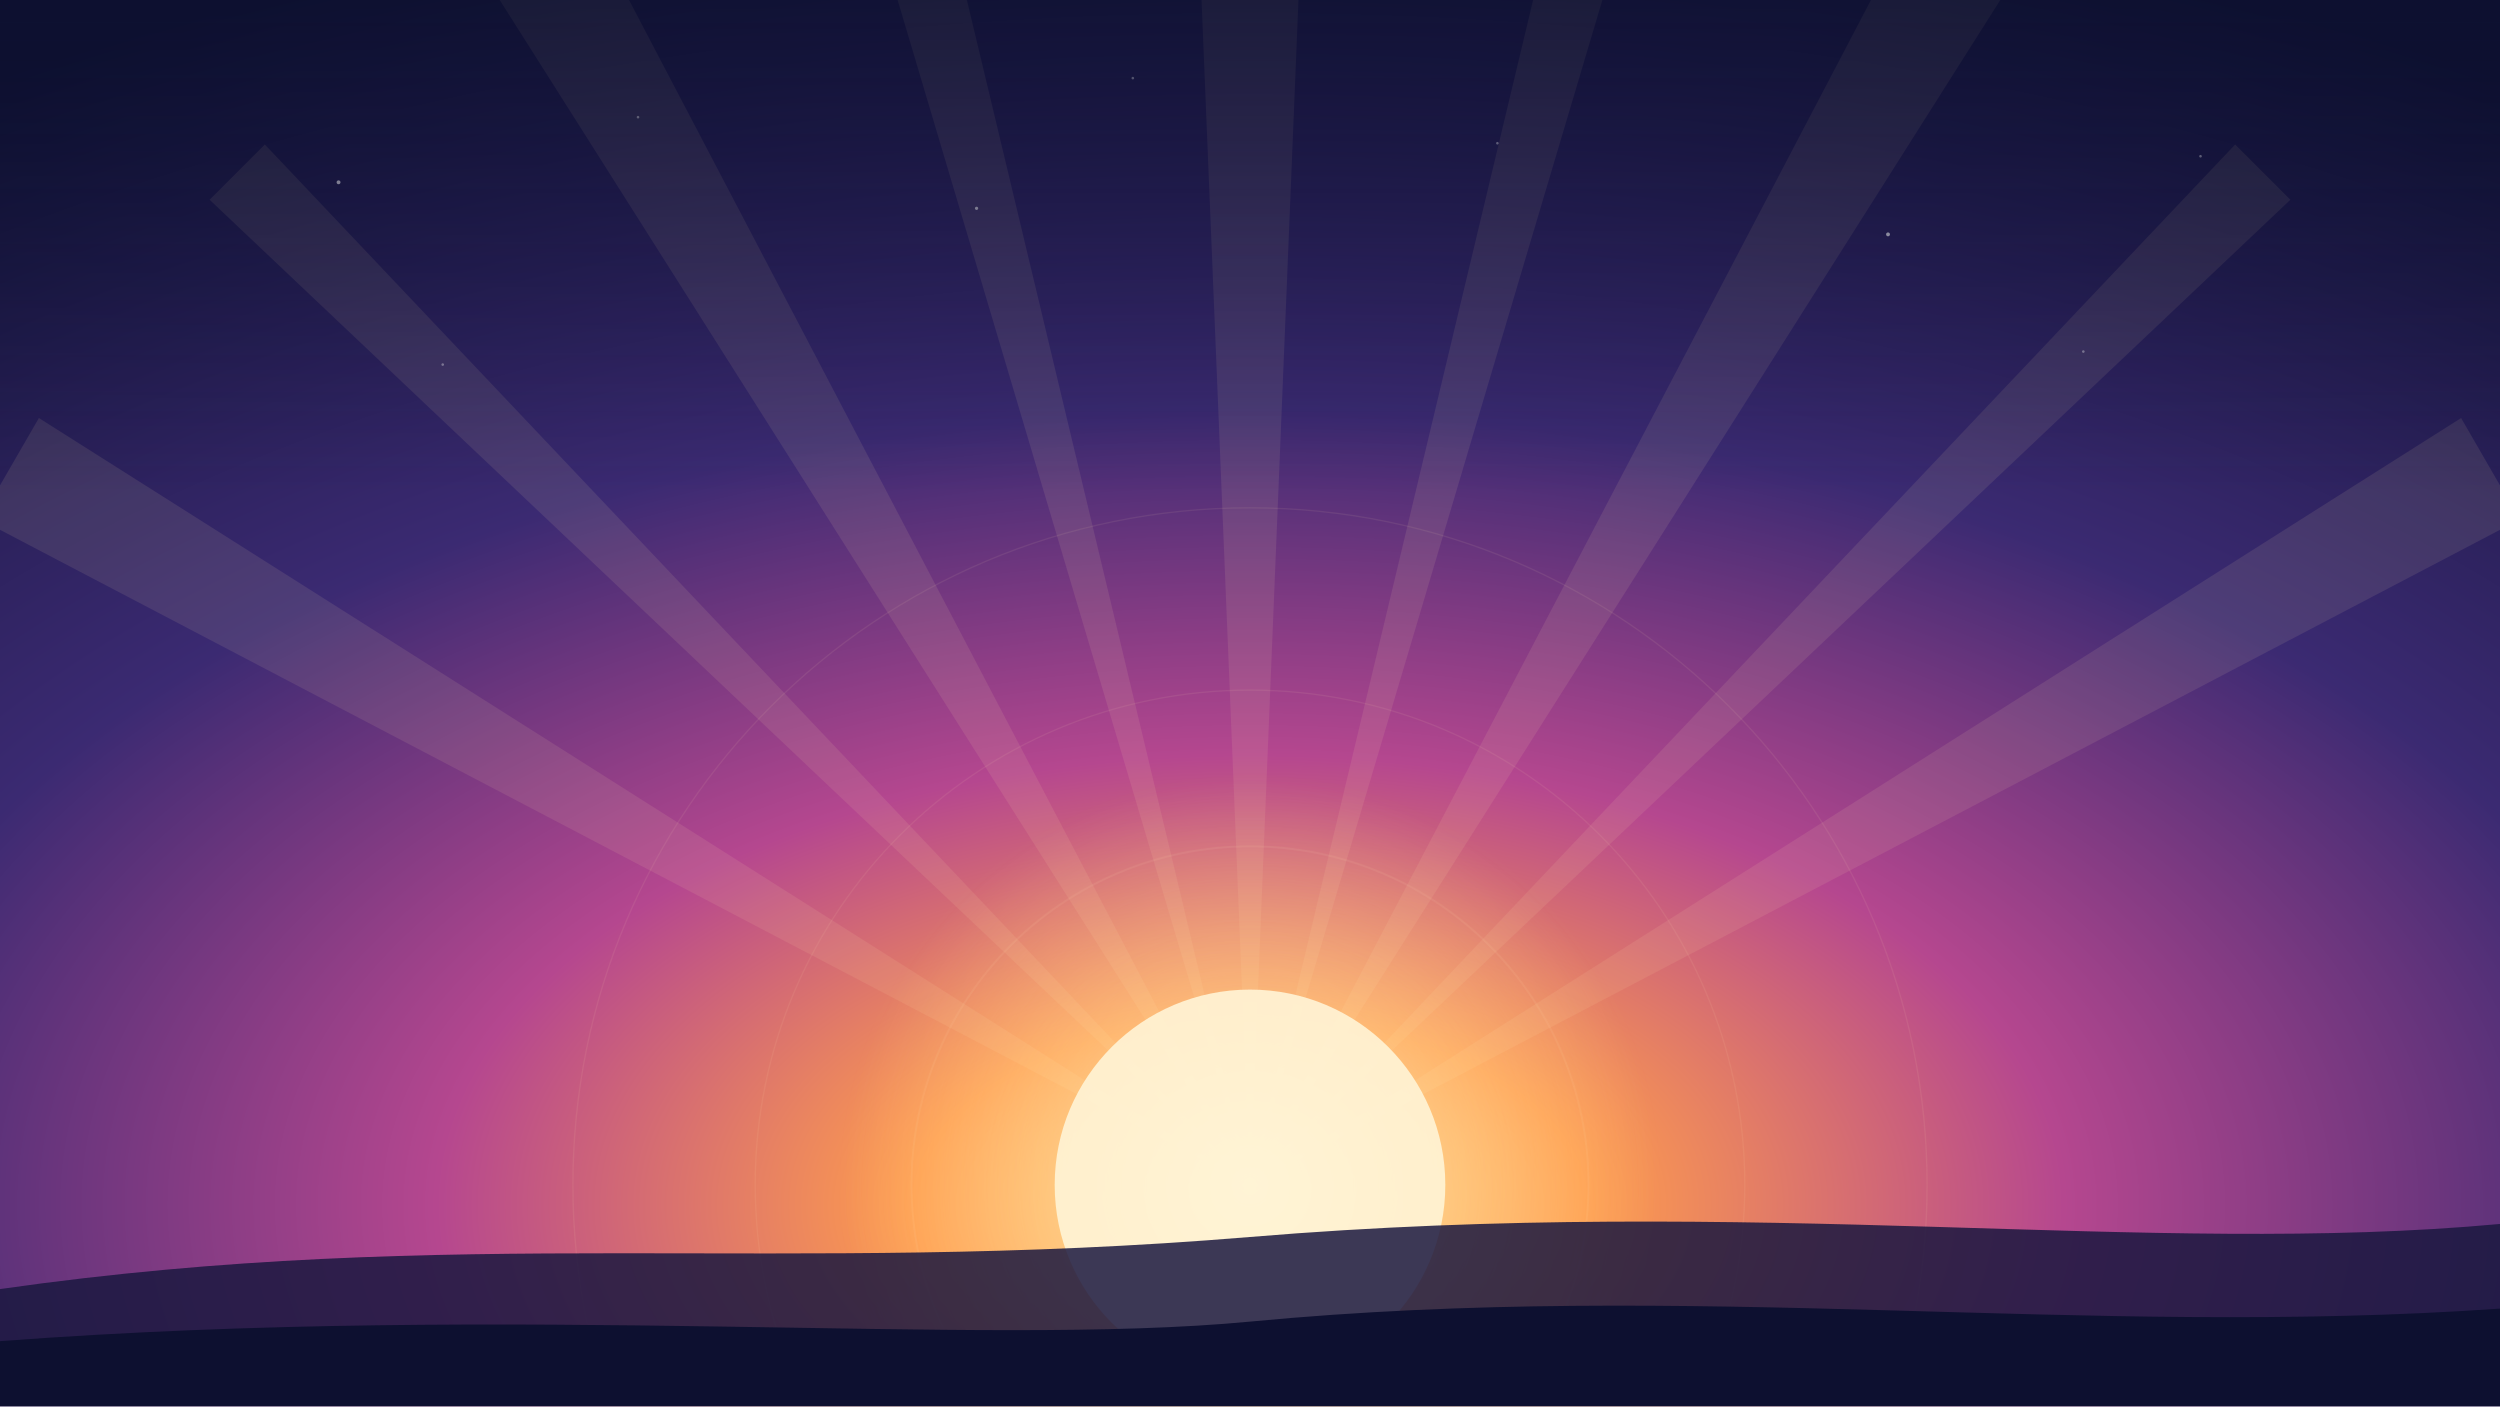
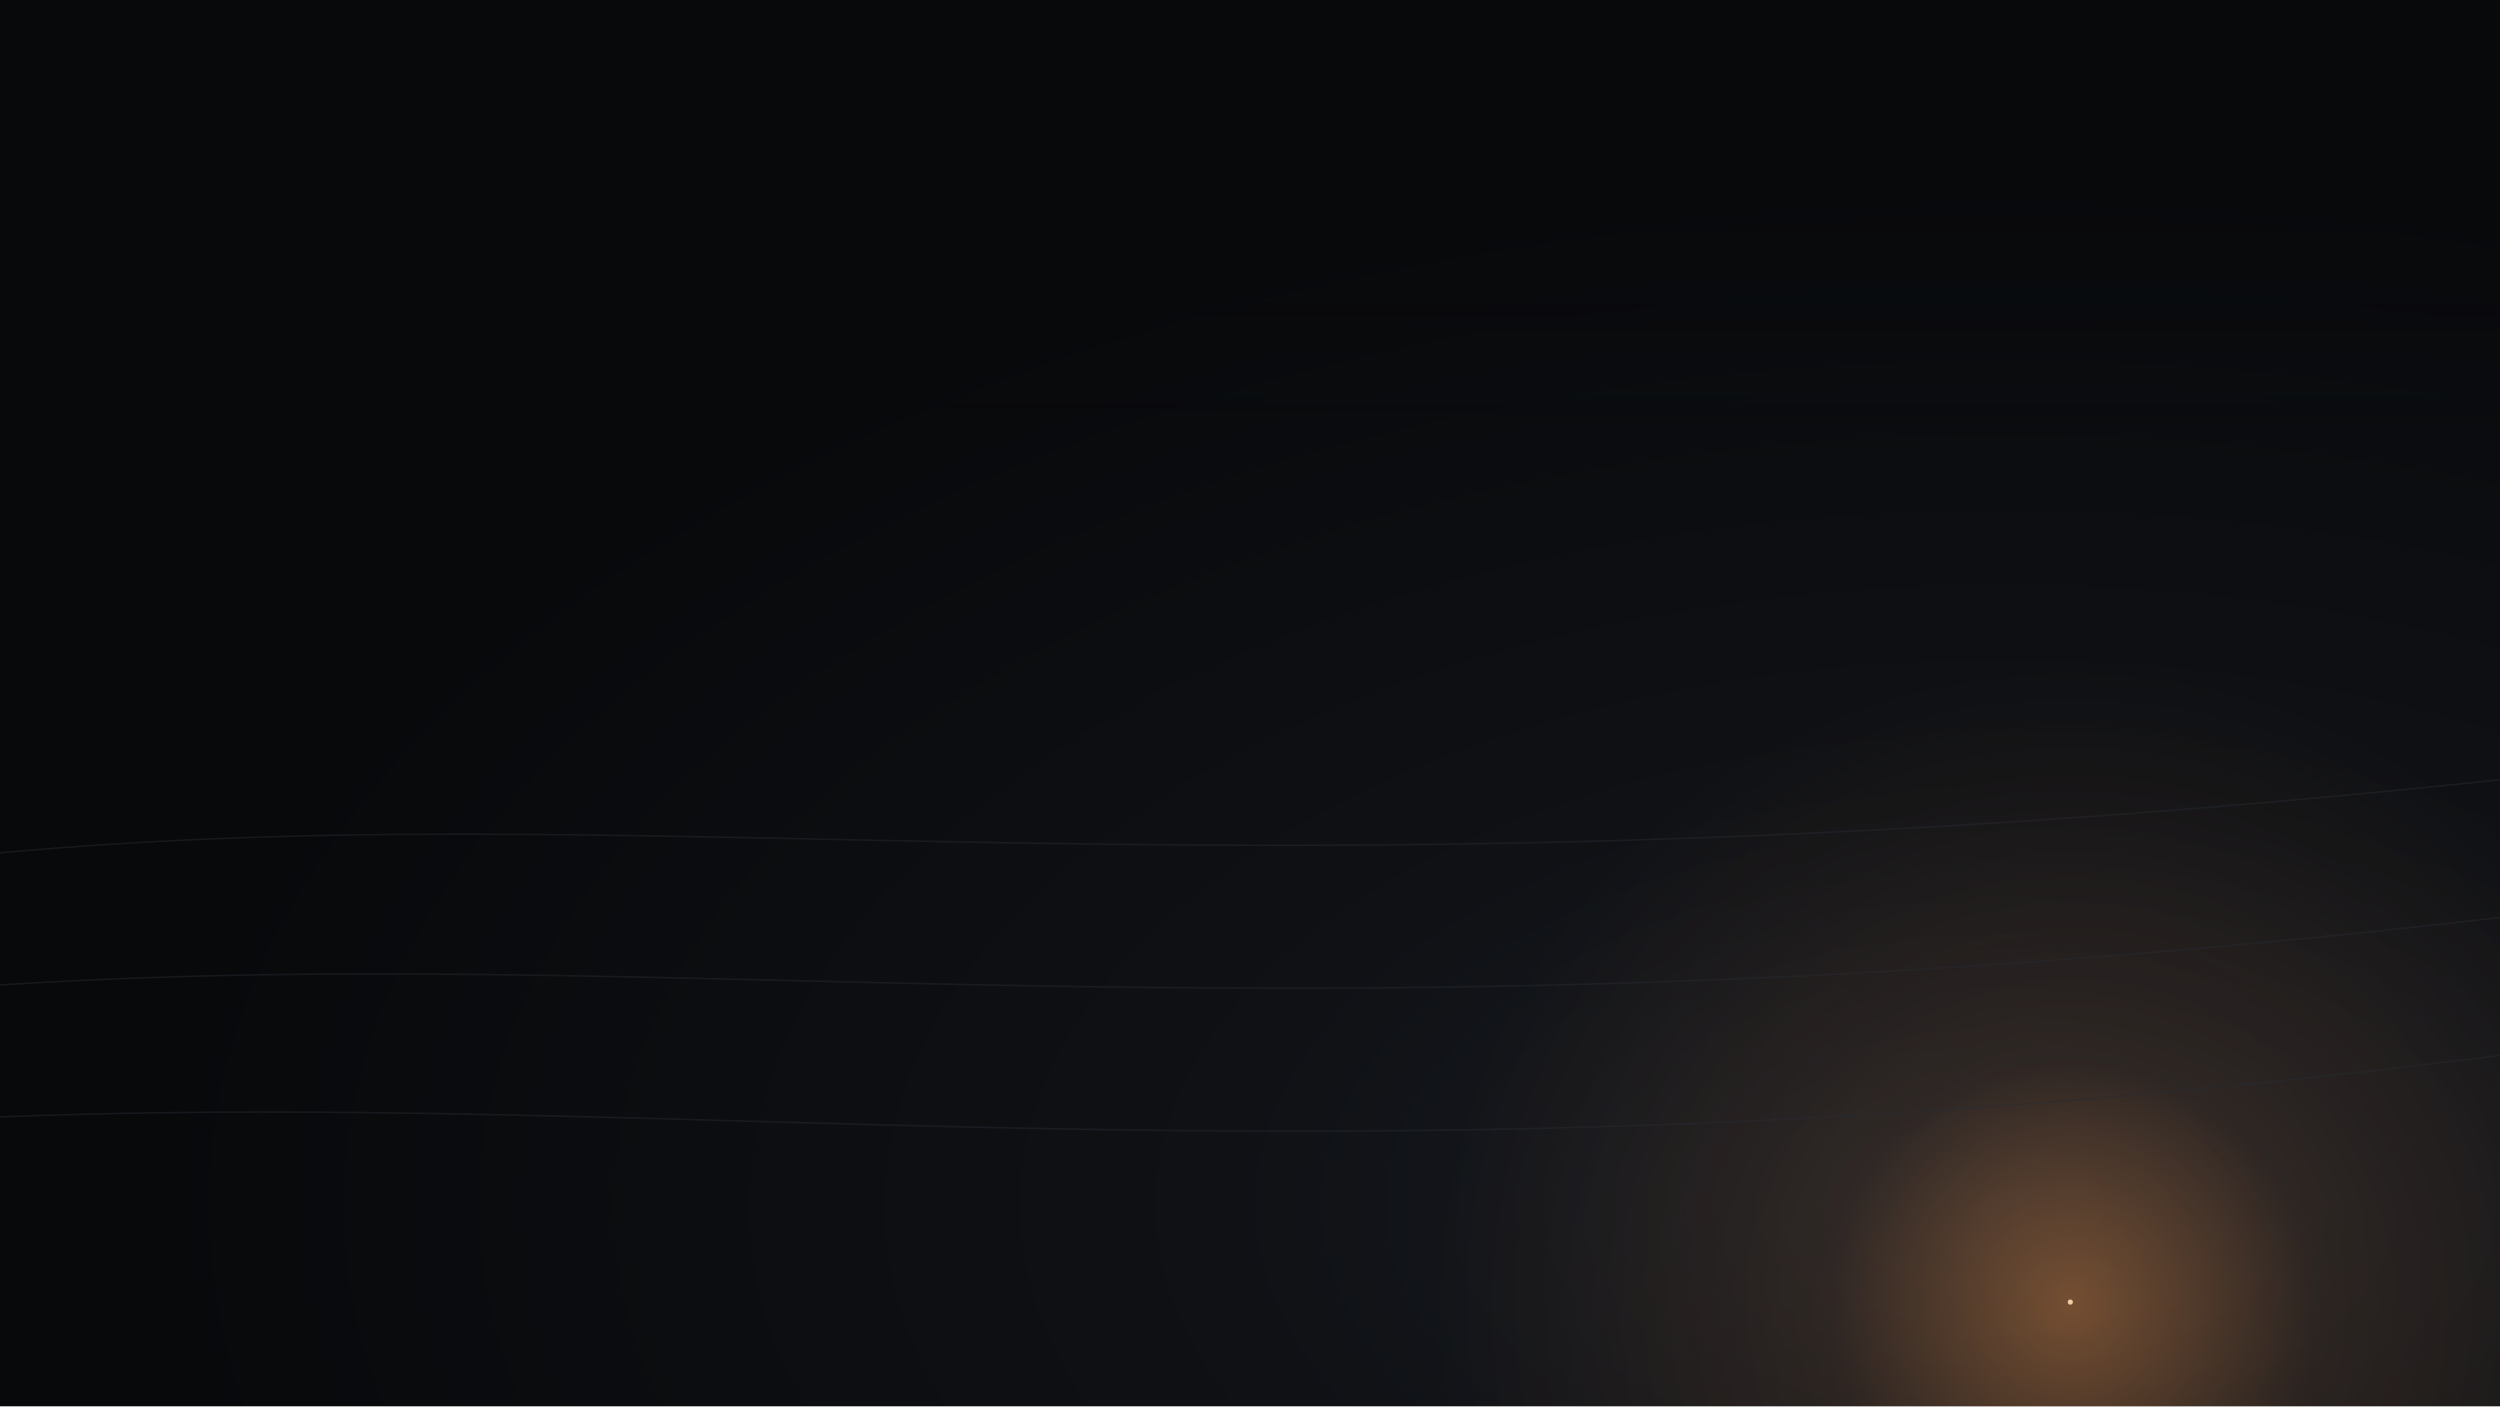
<svg xmlns="http://www.w3.org/2000/svg" width="3840" height="2160" viewBox="0 0 3840 2160" preserveAspectRatio="xMidYMid slice">
  <defs>
-     <radialGradient id="sky" cx="50%" cy="86%" r="95%">
-       <stop offset="0%" stop-color="#ffd27a" />
-       <stop offset="14%" stop-color="#ff9d4d" />
-       <stop offset="34%" stop-color="#b5478f" />
-       <stop offset="60%" stop-color="#3b2a72" />
-       <stop offset="100%" stop-color="#0d1030" />
+     <radialGradient id="field" cx="80%" cy="86%" r="74%">
+       <stop offset="0%" stop-color="#1a1d24" />
+       <stop offset="42%" stop-color="#0f1115" />
+       <stop offset="100%" stop-color="#08090b" />
    </radialGradient>
-     <radialGradient id="bloom" cx="50%" cy="50%" r="50%">
-       <stop offset="0%" stop-color="#fff4d6" stop-opacity="0.95" />
-       <stop offset="40%" stop-color="#ffe7b0" stop-opacity="0.45" />
-       <stop offset="100%" stop-color="#ffe7b0" stop-opacity="0" />
+     <radialGradient id="glow" cx="50%" cy="50%" r="50%">
+       <stop offset="0%" stop-color="#ff9d4d" stop-opacity="0.40" />
+       <stop offset="38%" stop-color="#ff9d4d" stop-opacity="0.10" />
+       <stop offset="100%" stop-color="#ff9d4d" stop-opacity="0" />
    </radialGradient>
    <linearGradient id="vignette" x1="0" y1="0" x2="0" y2="1">
-       <stop offset="0%" stop-color="#0d1030" stop-opacity="0.55" />
-       <stop offset="35%" stop-color="#0d1030" stop-opacity="0.0" />
+       <stop offset="0%" stop-color="#08090b" stop-opacity="0.5" />
+       <stop offset="32%" stop-color="#08090b" stop-opacity="0.0" />
    </linearGradient>
-     <filter id="soft" x="-30%" y="-30%" width="160%" height="160%">
-       <feGaussianBlur stdDeviation="14" />
-     </filter>
  </defs>
-   <rect width="3840" height="2160" fill="url(#sky)" />
-   <g transform="translate(1920,1820)" opacity="0.10" fill="#ffe7b0">
-     <polygon points="0,0 -90,-2200 90,-2200" />
-     <polygon points="0,0 -90,-2200 90,-2200" transform="rotate(30)" />
-     <polygon points="0,0 -90,-2200 90,-2200" transform="rotate(60)" />
-     <polygon points="0,0 -90,-2200 90,-2200" transform="rotate(-30)" />
-     <polygon points="0,0 -90,-2200 90,-2200" transform="rotate(-60)" />
-     <polygon points="0,0 -60,-2200 60,-2200" transform="rotate(15)" />
-     <polygon points="0,0 -60,-2200 60,-2200" transform="rotate(45)" />
-     <polygon points="0,0 -60,-2200 60,-2200" transform="rotate(-15)" />
-     <polygon points="0,0 -60,-2200 60,-2200" transform="rotate(-45)" />
+   <rect width="3840" height="2160" fill="url(#field)" />
+   <circle cx="3180" cy="2000" r="980" fill="url(#glow)" />
+   <circle cx="3180" cy="2000" r="4" fill="#ffd9b0" opacity="0.9" />
+   <g fill="none" stroke="#262b33" stroke-width="2.4" opacity="0.45">
+     <path d="M-100,1320 C 1000,1200 1900,1420 4000,1180" />
+     <path d="M-100,1520 C 1050,1430 2000,1640 4000,1390" />
+     <path d="M-100,1720 C 1100,1660 2100,1860 4000,1600" />
  </g>
-   <g transform="translate(1920,1820)" fill="none" stroke="#ffe7b0" stroke-opacity="0.08">
-     <circle r="520" stroke-width="3" />
-     <circle r="760" stroke-width="2" />
-     <circle r="1040" stroke-width="2" />
-   </g>
-   <circle cx="1920" cy="1820" r="620" fill="url(#bloom)" filter="url(#soft)" />
-   <circle cx="1920" cy="1820" r="300" fill="#fff4d6" opacity="0.9" />
-   <g fill="#ffffff">
-     <circle cx="520" cy="280" r="3" opacity="0.7" />
-     <circle cx="980" cy="180" r="2" opacity="0.5" />
-     <circle cx="1500" cy="320" r="2.5" opacity="0.6" />
-     <circle cx="2300" cy="220" r="2" opacity="0.5" />
-     <circle cx="2900" cy="360" r="3" opacity="0.7" />
-     <circle cx="3380" cy="240" r="2" opacity="0.5" />
-     <circle cx="3200" cy="540" r="2" opacity="0.4" />
-     <circle cx="680" cy="560" r="2" opacity="0.4" />
-     <circle cx="1740" cy="120" r="2" opacity="0.5" />
-   </g>
-   <path d="M0,1980 C 700,1880 1200,1960 1920,1900 C 2700,1835 3300,1930 3840,1880 L3840,2160 L0,2160 Z" fill="#1a1740" opacity="0.85" />
-   <path d="M0,2060 C 800,2000 1500,2070 1920,2030 C 2600,1965 3200,2055 3840,2010 L3840,2160 L0,2160 Z" fill="#0d1030" />
  <rect width="3840" height="2160" fill="url(#vignette)" />
</svg>
